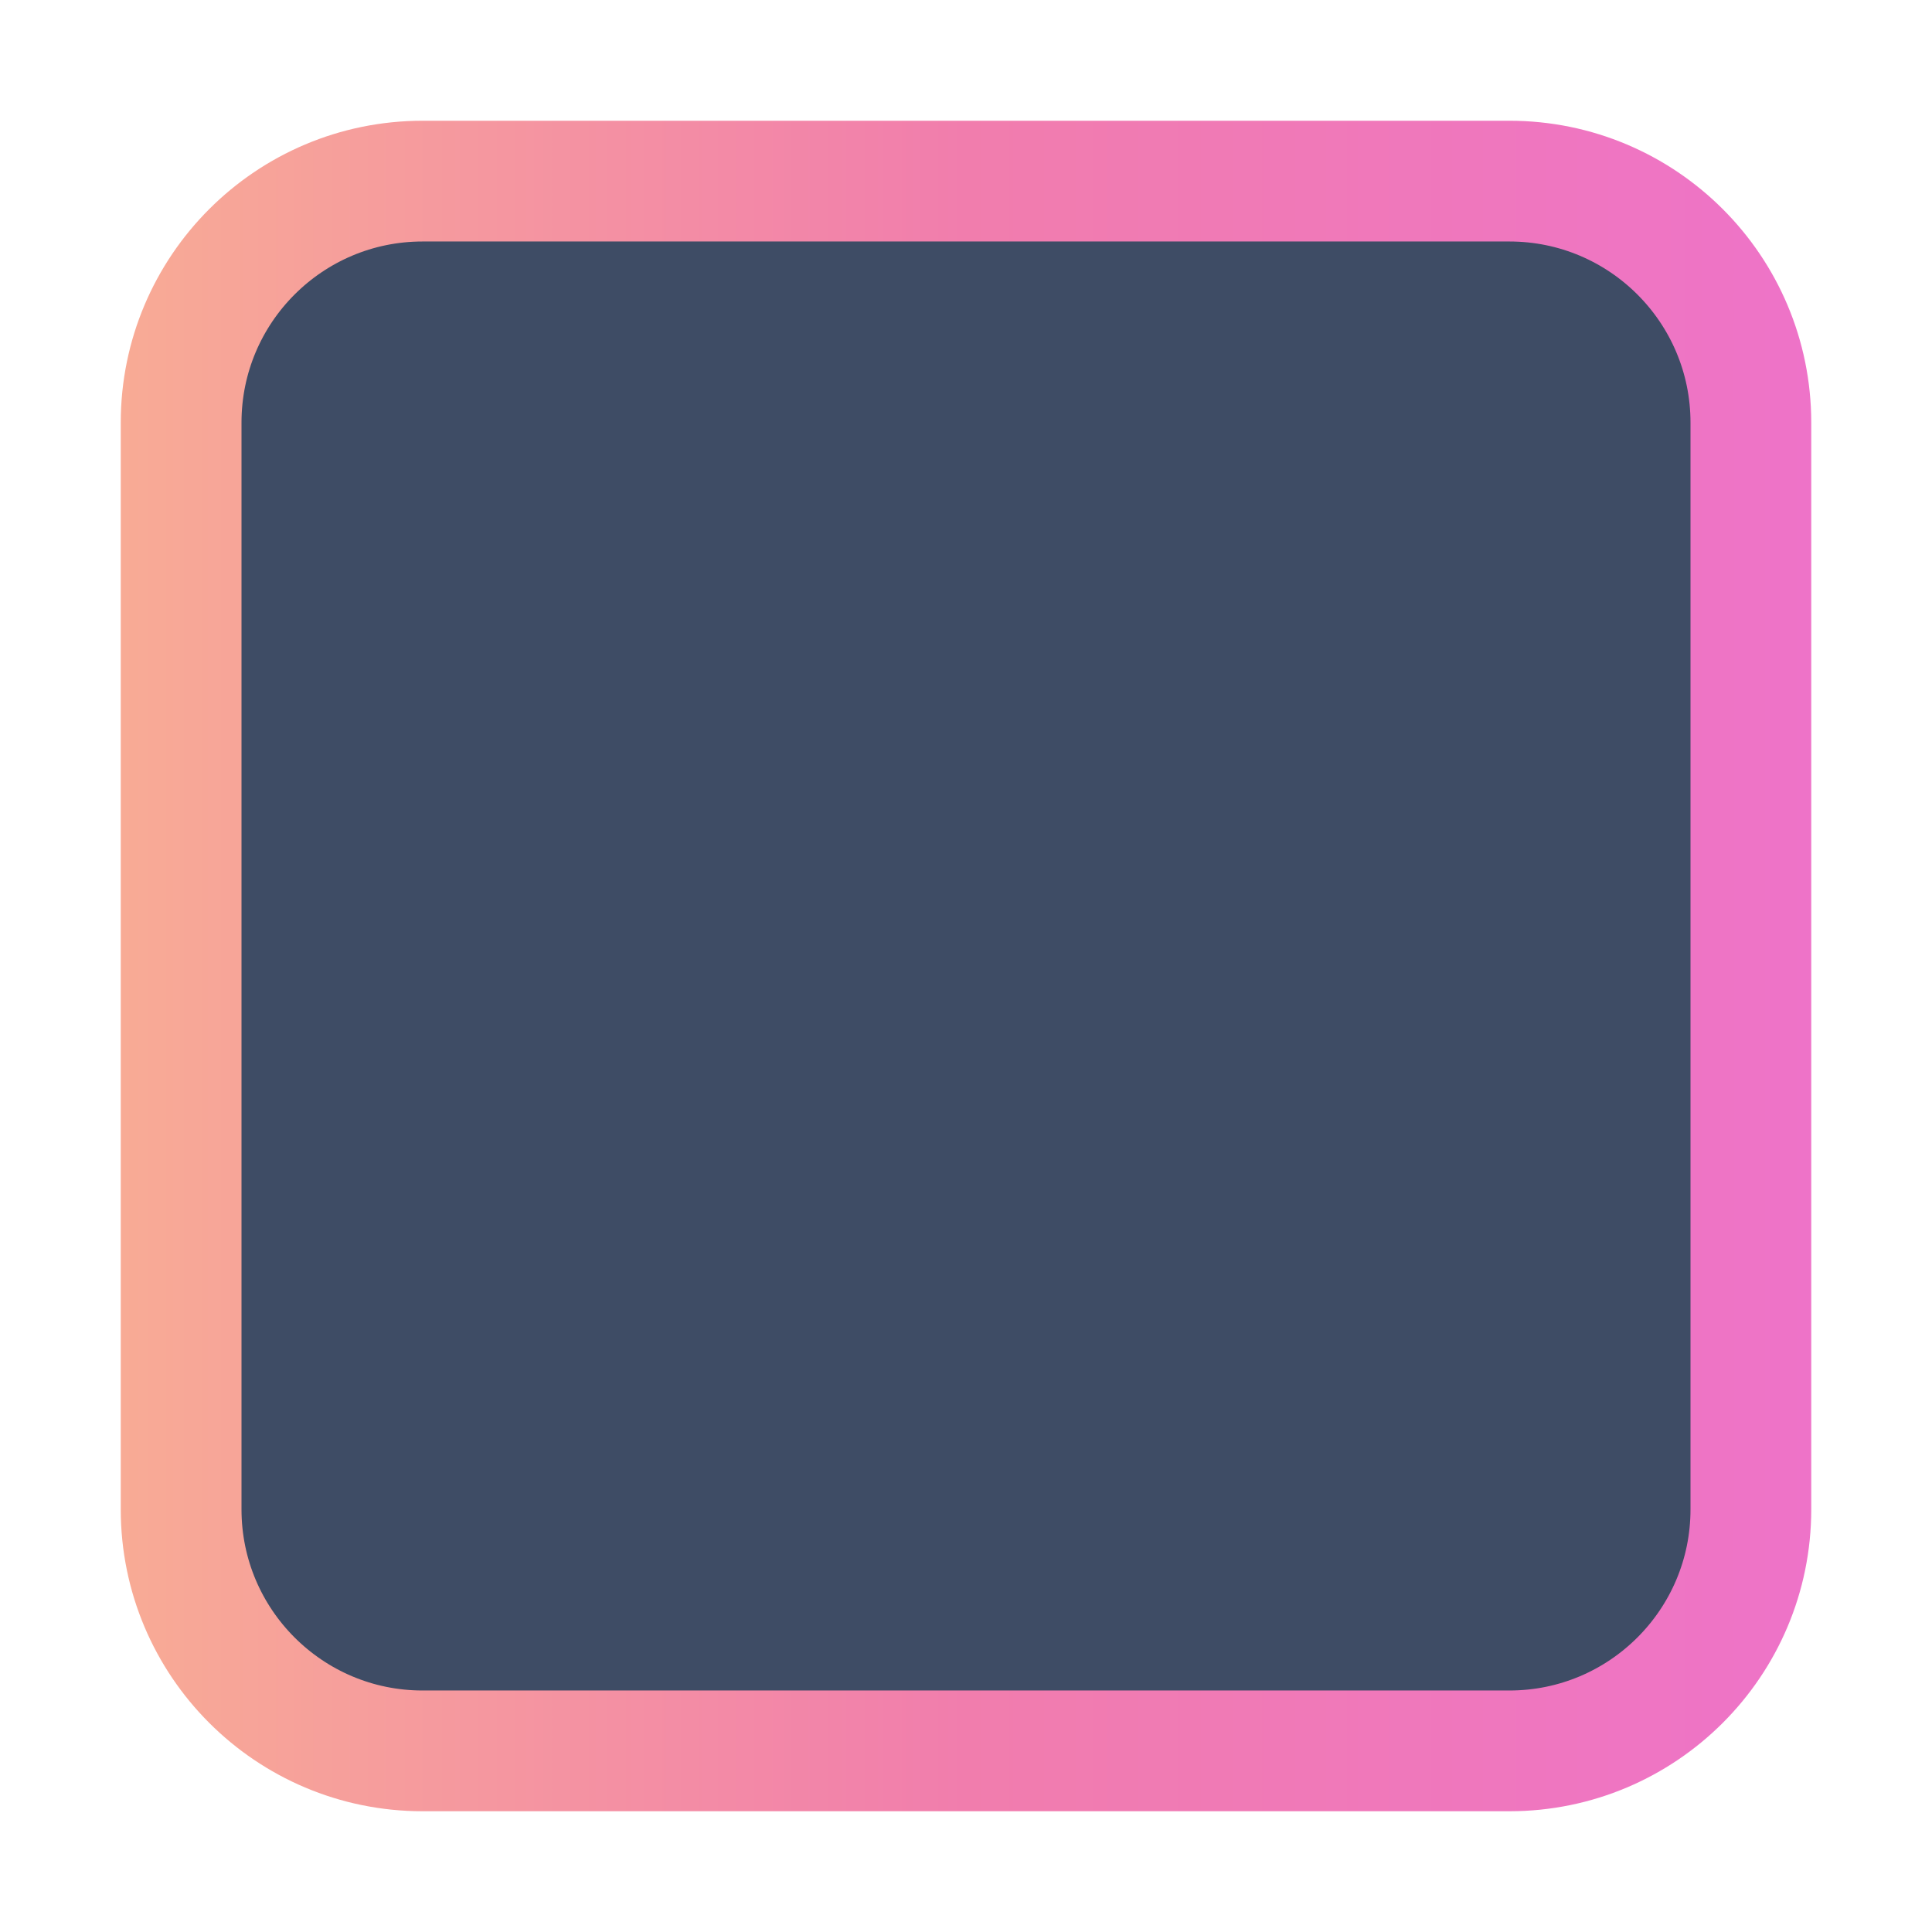
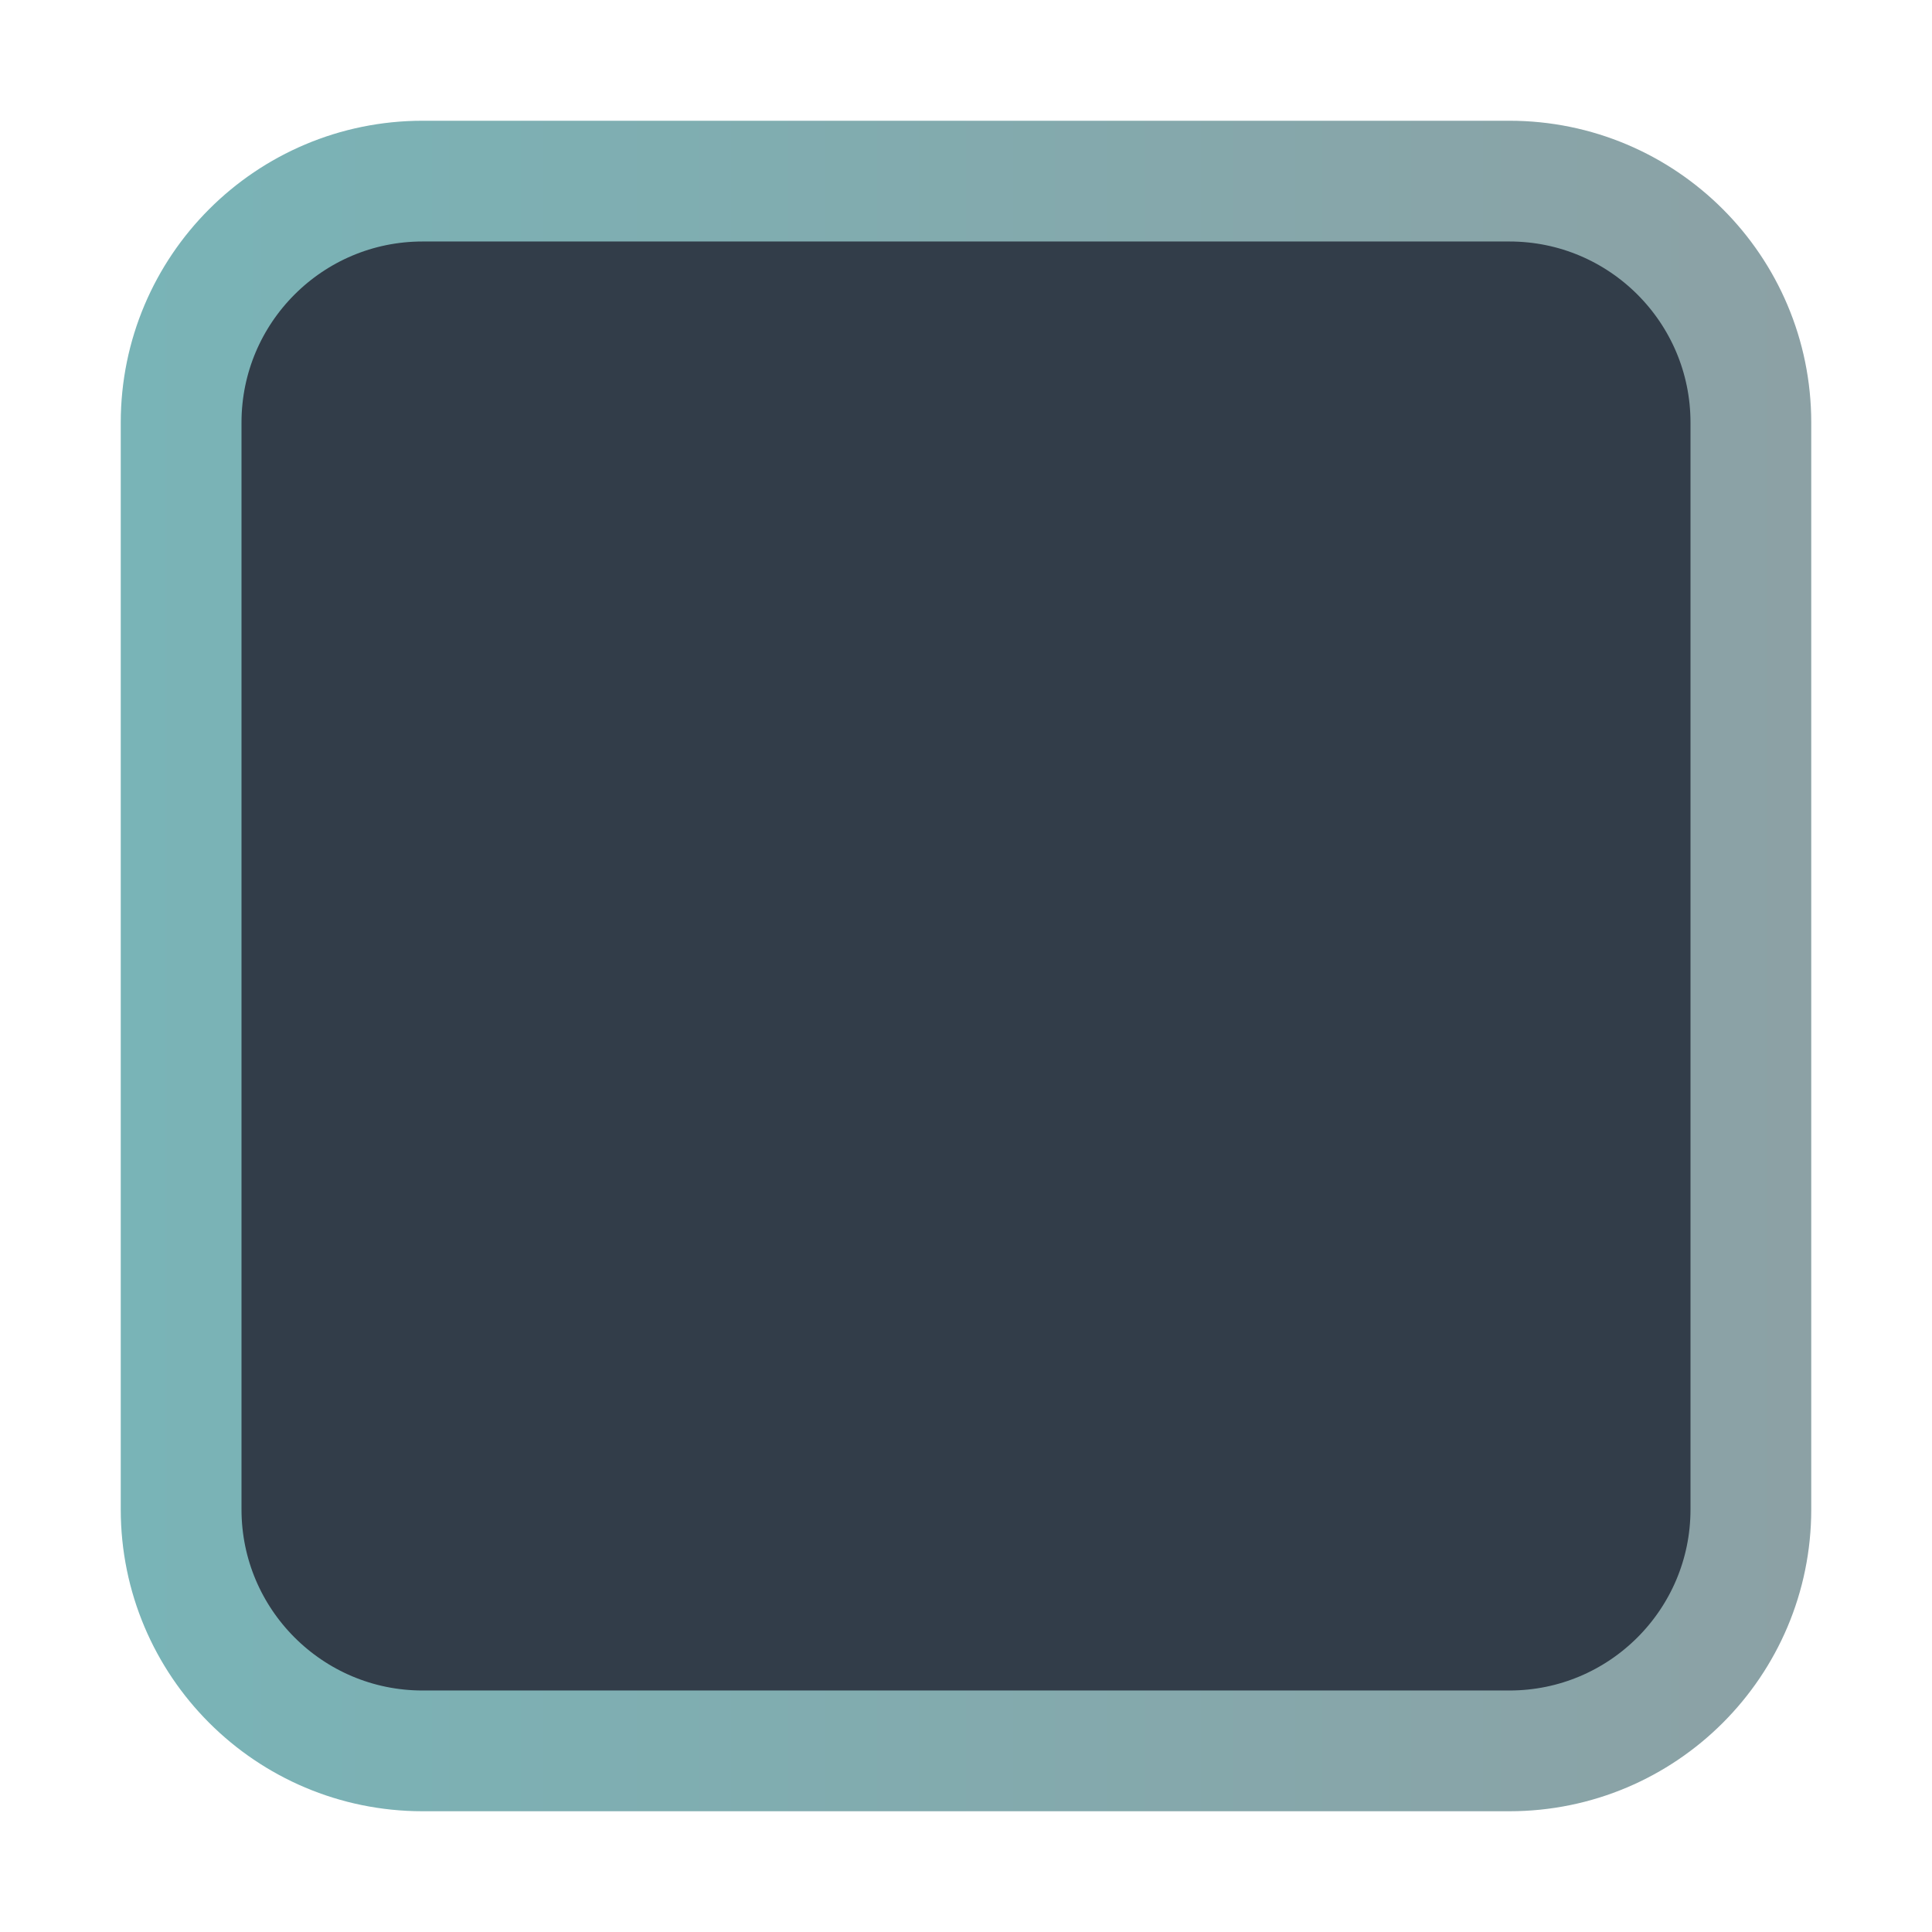
<svg xmlns="http://www.w3.org/2000/svg" xmlns:xlink="http://www.w3.org/1999/xlink" width="16" height="16" id="svg2" version="1.1">
  <defs id="defs4">
    <linearGradient id="linearGradient843">
-       <stop style="stop-color:#f8ab95;stop-opacity:1" offset="0" id="stop839" />
-       <stop style="stop-color:#f17dad;stop-opacity:1" offset="0.5" id="stop877" />
-       <stop style="stop-color:#ee73c8;stop-opacity:1" offset="1" id="stop841" />
+       <stop style="stop-color:#79b4b7;stop-opacity:1" offset="0" id="stop839" />
+       <stop style="stop-color:#8ca1a5;stop-opacity:1" offset="1" id="stop841" />
    </linearGradient>
    <linearGradient id="selected_bg_color">
      <stop style="stop-color:#5294e2;stop-opacity:1;" offset="0" id="stop4150" />
    </linearGradient>
    <linearGradient id="linearGradient3768-6">
      <stop style="stop-color:#0f0f0f;stop-opacity:1;" offset="0" id="stop3770-6" />
      <stop id="stop3778-2" offset="0.078" style="stop-color:#171717;stop-opacity:1;" />
      <stop style="stop-color:#171717;stop-opacity:1;" offset="0.974" id="stop3774-0" />
      <stop style="stop-color:#1b1b1b;stop-opacity:1;" offset="1" id="stop3776-1" />
    </linearGradient>
    <linearGradient xlink:href="#linearGradient843" id="linearGradient845" x1="18" y1="38.362" x2="32" y2="38.362" gradientUnits="userSpaceOnUse" />
  </defs>
  <g id="layer1" transform="translate(0,-1036.362)">
    <g transform="translate(-17,1036)" style="display:inline;opacity:1" id="checkbox-unchecked-dark">
      <g id="sdsd-0-1">
        <g id="scdsdcd-0-4" transform="translate(0,-30)">
          <g style="display:inline" id="g15812-6-6-1-4-4" transform="matrix(0.9295198,0,0,0.9291437,-156.7507,-212.9618)">
            <g transform="matrix(0.5089163,0,0,0.5173982,161.7932,197.5643)" id="g5489-2-9-6-8-8-9-7" style="display:inline">
              <g id="g5428-8-1-4-0-0-65-8" />
            </g>
          </g>
          <rect y="30.362" x="17" height="16" width="16" id="rect13523-4-0" style="color:#000000;display:inline;overflow:visible;visibility:visible;fill:none;stroke:none;stroke-width:2;marker:none;enable-background:accumulate" />
          <g id="g5400-2-47">
-             <rect ry="2" style="color:#000000;display:inline;overflow:visible;visibility:visible;fill:#3e4c65;fill-opacity:1;stroke:url(#linearGradient845);stroke-width:1;stroke-linecap:butt;stroke-linejoin:round;stroke-miterlimit:4;stroke-dasharray:none;stroke-dashoffset:0;stroke-opacity:1;marker:none;enable-background:accumulate" id="rect5147-9-1-5-7-6-3-70" width="13" height="13" x="18.5" y="31.862" rx="2" />
+             <rect ry="2" style="color:#000000;display:inline;overflow:visible;visibility:visible;fill:#323d49;fill-opacity:1;stroke:url(#linearGradient845);stroke-width:1;stroke-linecap:butt;stroke-linejoin:round;stroke-miterlimit:4;stroke-dasharray:none;stroke-dashoffset:0;stroke-opacity:1;marker:none;enable-background:accumulate" id="rect5147-9-1-5-7-6-3-70" width="13" height="13" x="18.5" y="31.862" rx="2" />
          </g>
        </g>
      </g>
    </g>
  </g>
</svg>
